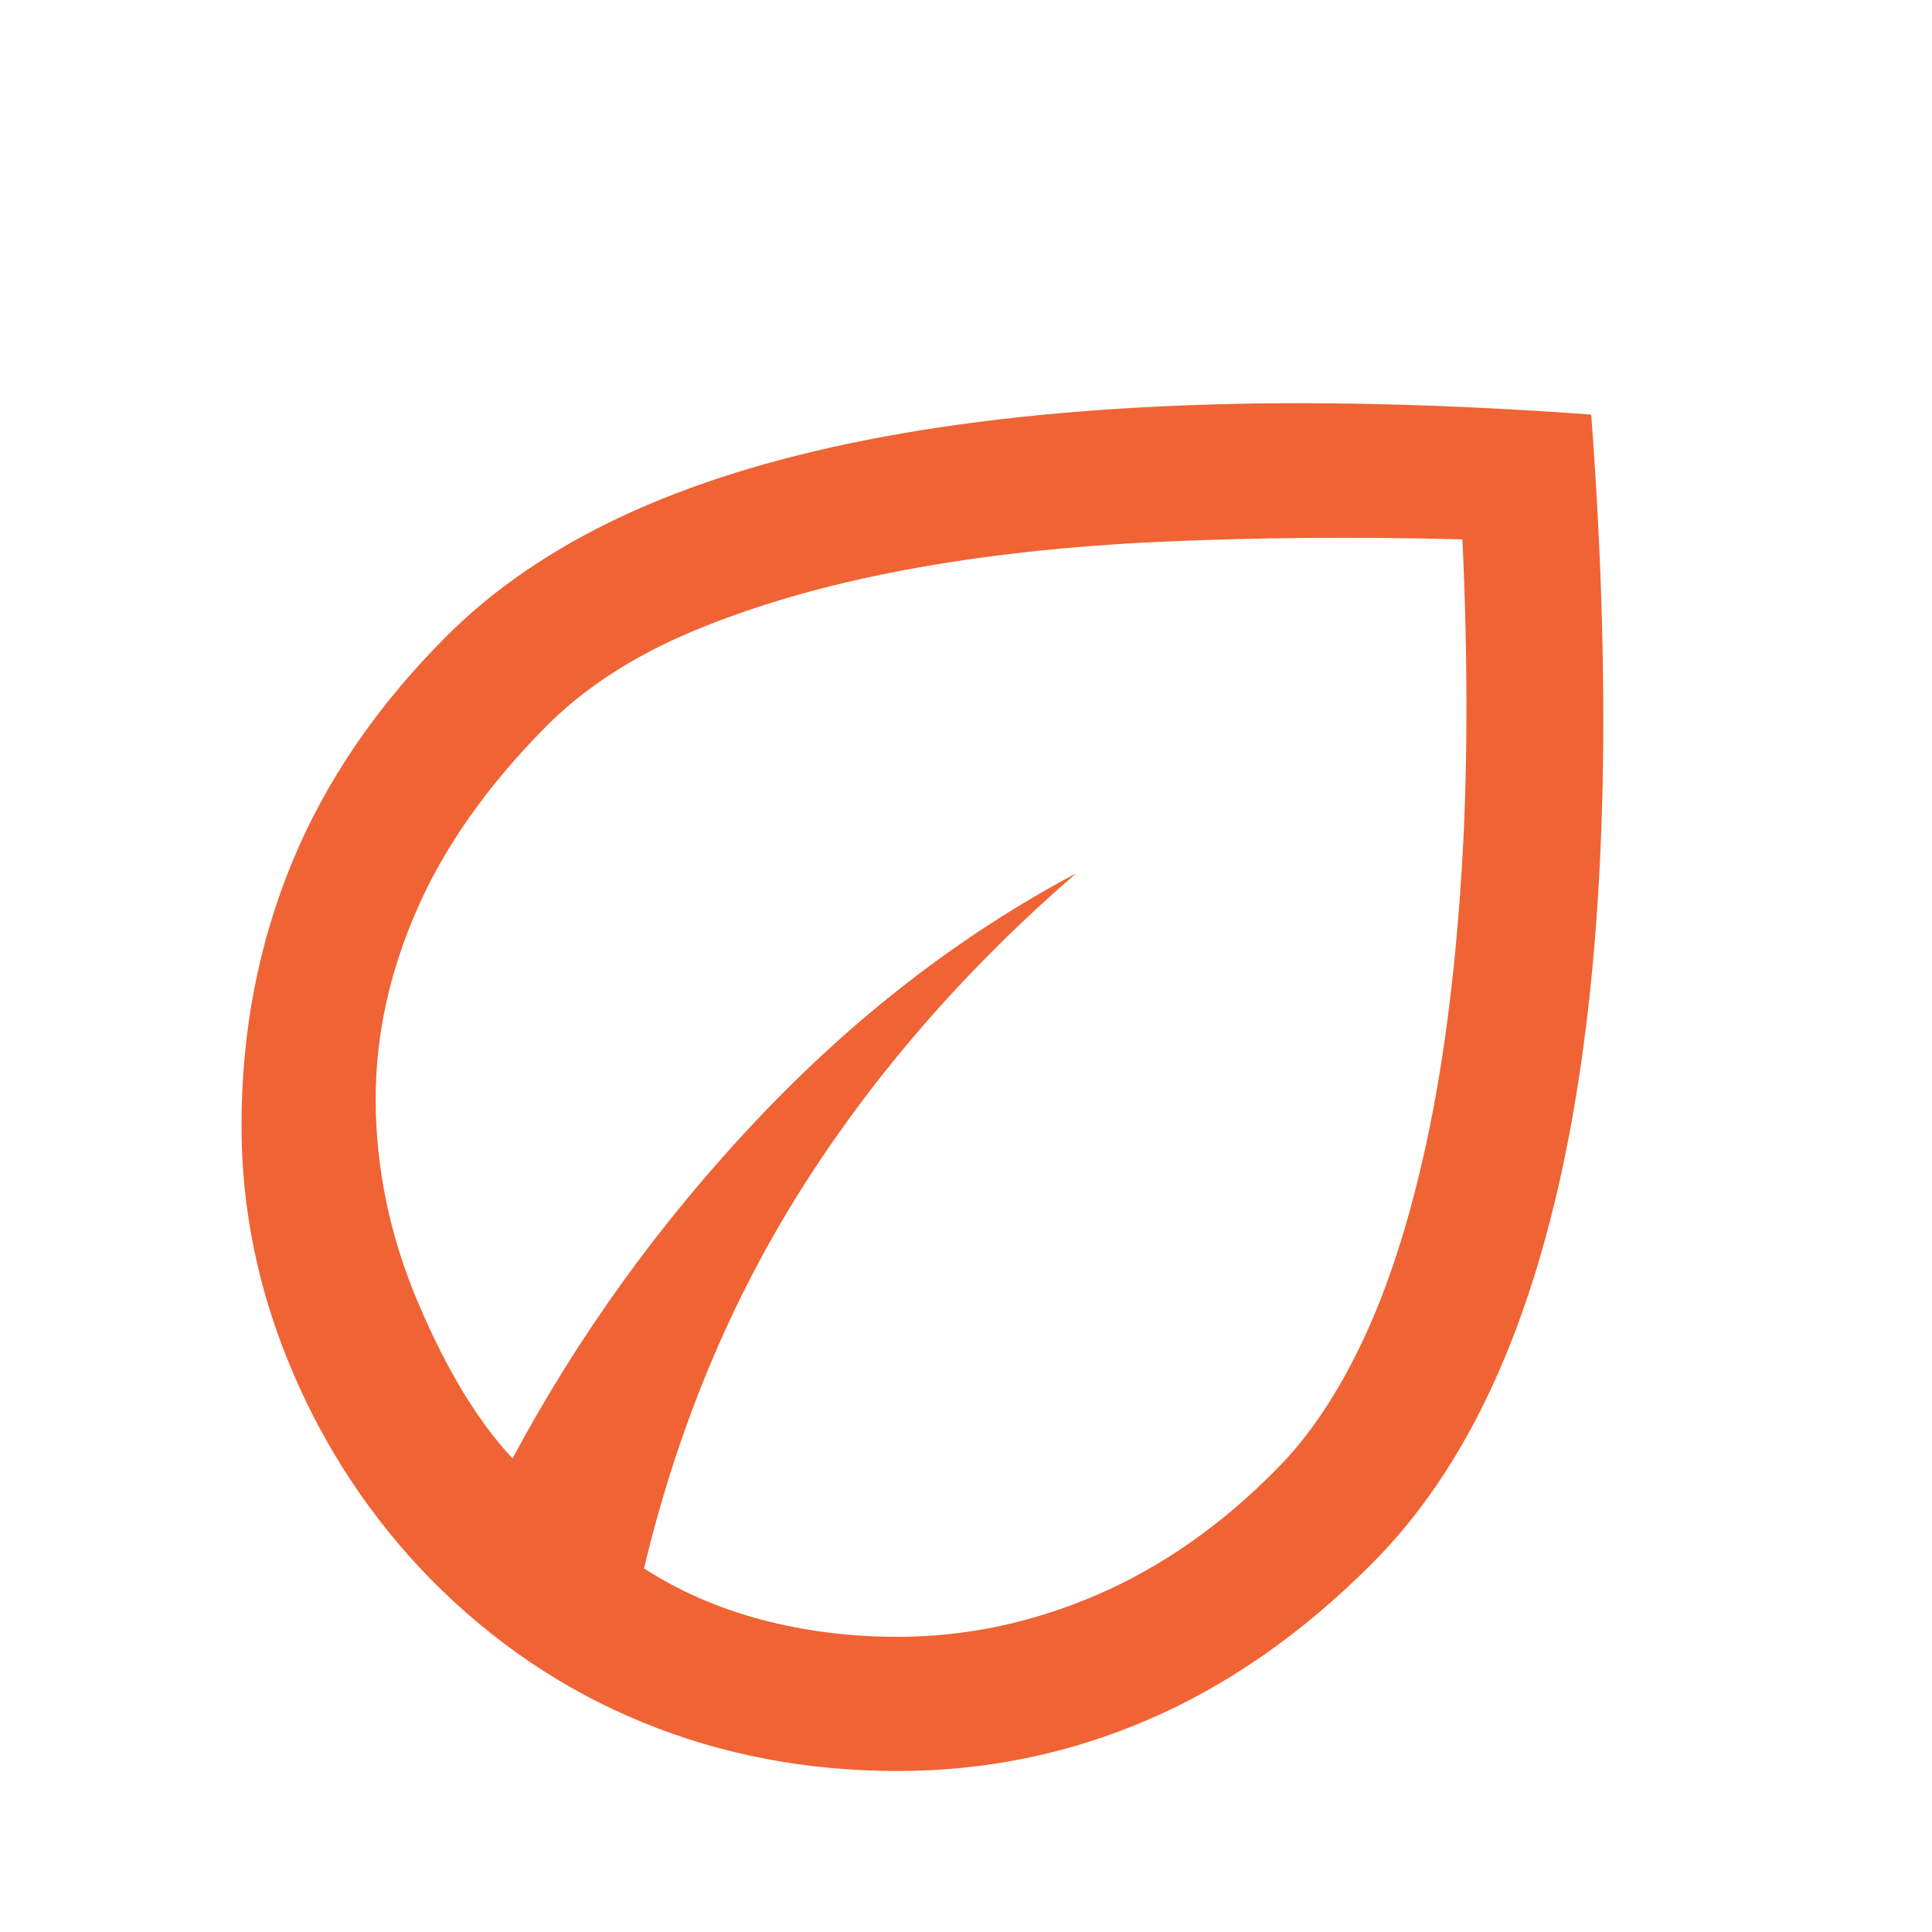
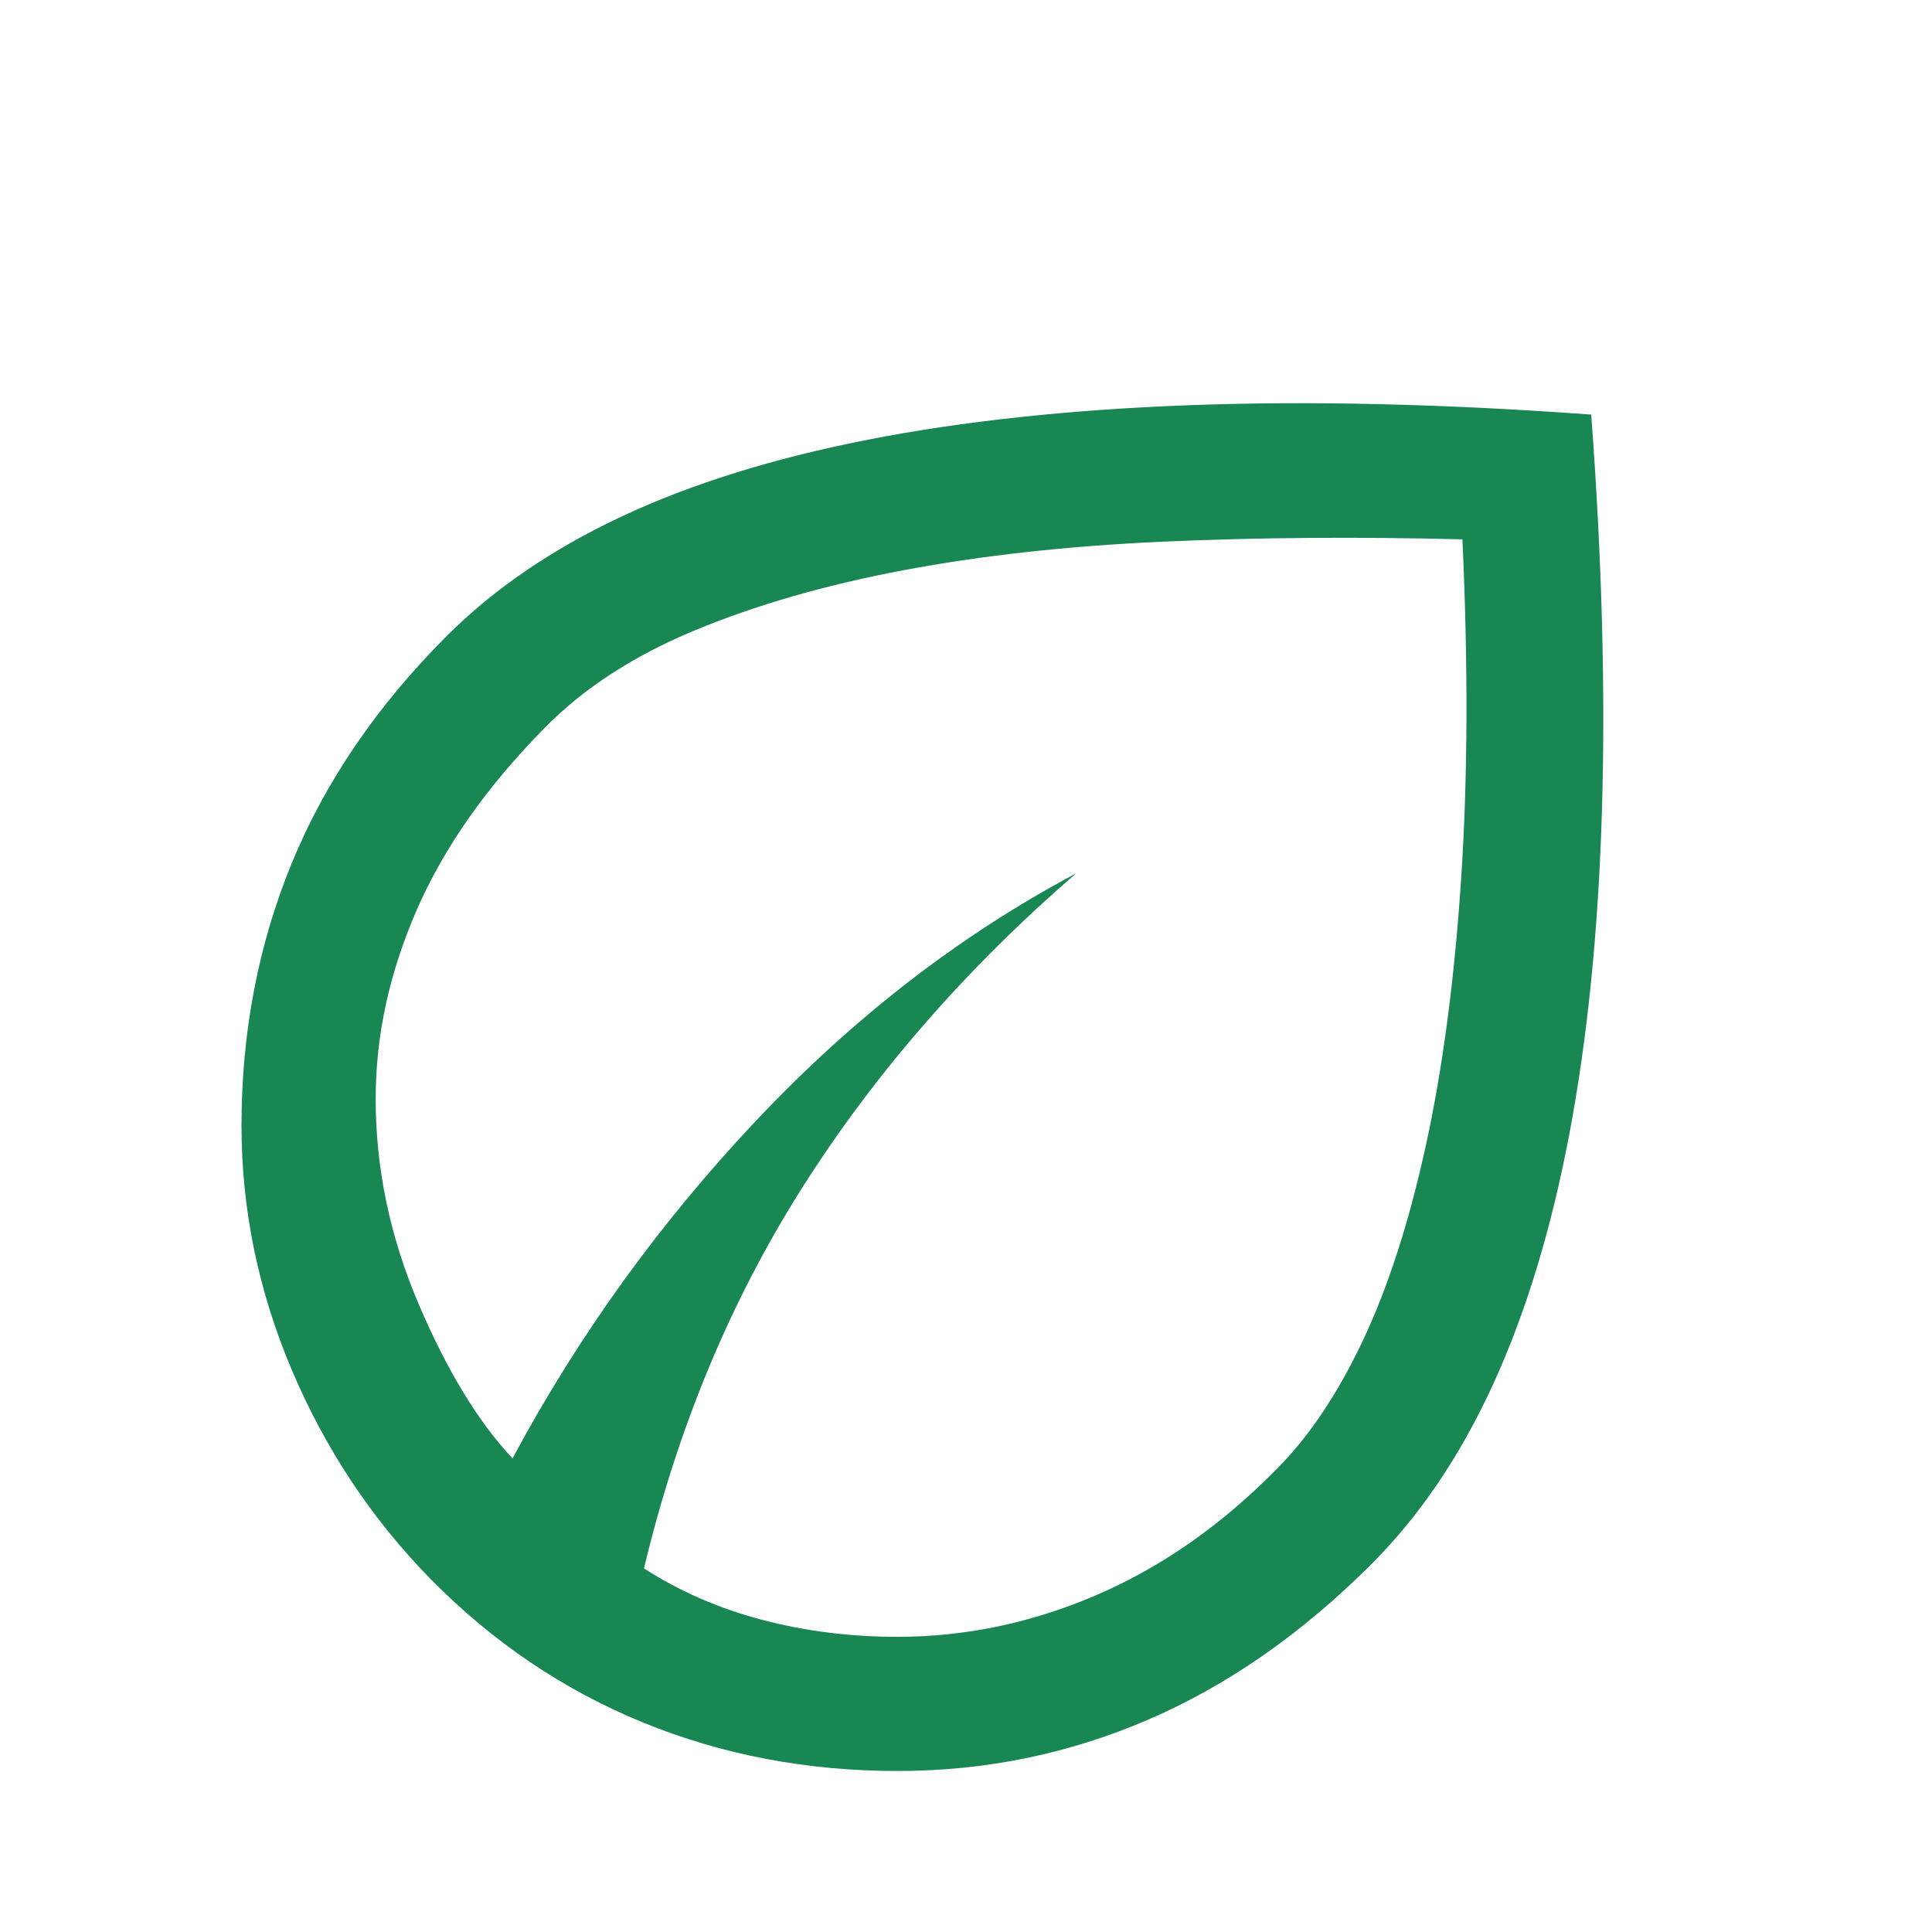
- <svg xmlns="http://www.w3.org/2000/svg" height="40px" viewBox="0 -960 960 960" width="40px" fill="#f06334">
+ <svg xmlns="http://www.w3.org/2000/svg" height="40px" viewBox="0 -960 960 960" width="40px" fill="#198754">
  <path d="M214-175.33q-44.06-45-69.03-104T120-400.67q0-69.66 25-130.5Q170-592 222-644q35-35 86.83-59.33 51.84-24.34 122.34-38.17 70.5-13.83 160-17.17 89.5-3.33 199.5 4.67 8 107.33 5.33 196.67-2.67 89.33-16.17 160.66-13.5 71.34-38 124.71-24.5 53.38-60.5 89.29Q629.67-131 570.5-105.5T446-80q-67.67 0-126.67-24.17-59-24.16-105.33-71.16Zm106-5.34q26.33 17 58.5 25.5t67.45 8.5q50.72 0 99.05-20.83t89.33-62.5q24-24 42.84-63.83 18.83-39.84 31.33-97Q721-448 726-522.83q5-74.84.67-169.17-79-2-149.17 1.17-70.17 3.16-128.5 14.16t-104 30q-45.67 19-74.67 48.67-43 43.67-63.33 90.33Q186.67-461 186.67-414q0 51.67 21.16 101.5 21.17 49.83 46.84 77.17 49.33-92 121.66-168.5 72.34-76.5 158.34-122.17-82 71-135.84 155.83Q345-285.33 320-180.67Zm0 0Zm0 0Z" />
</svg>
